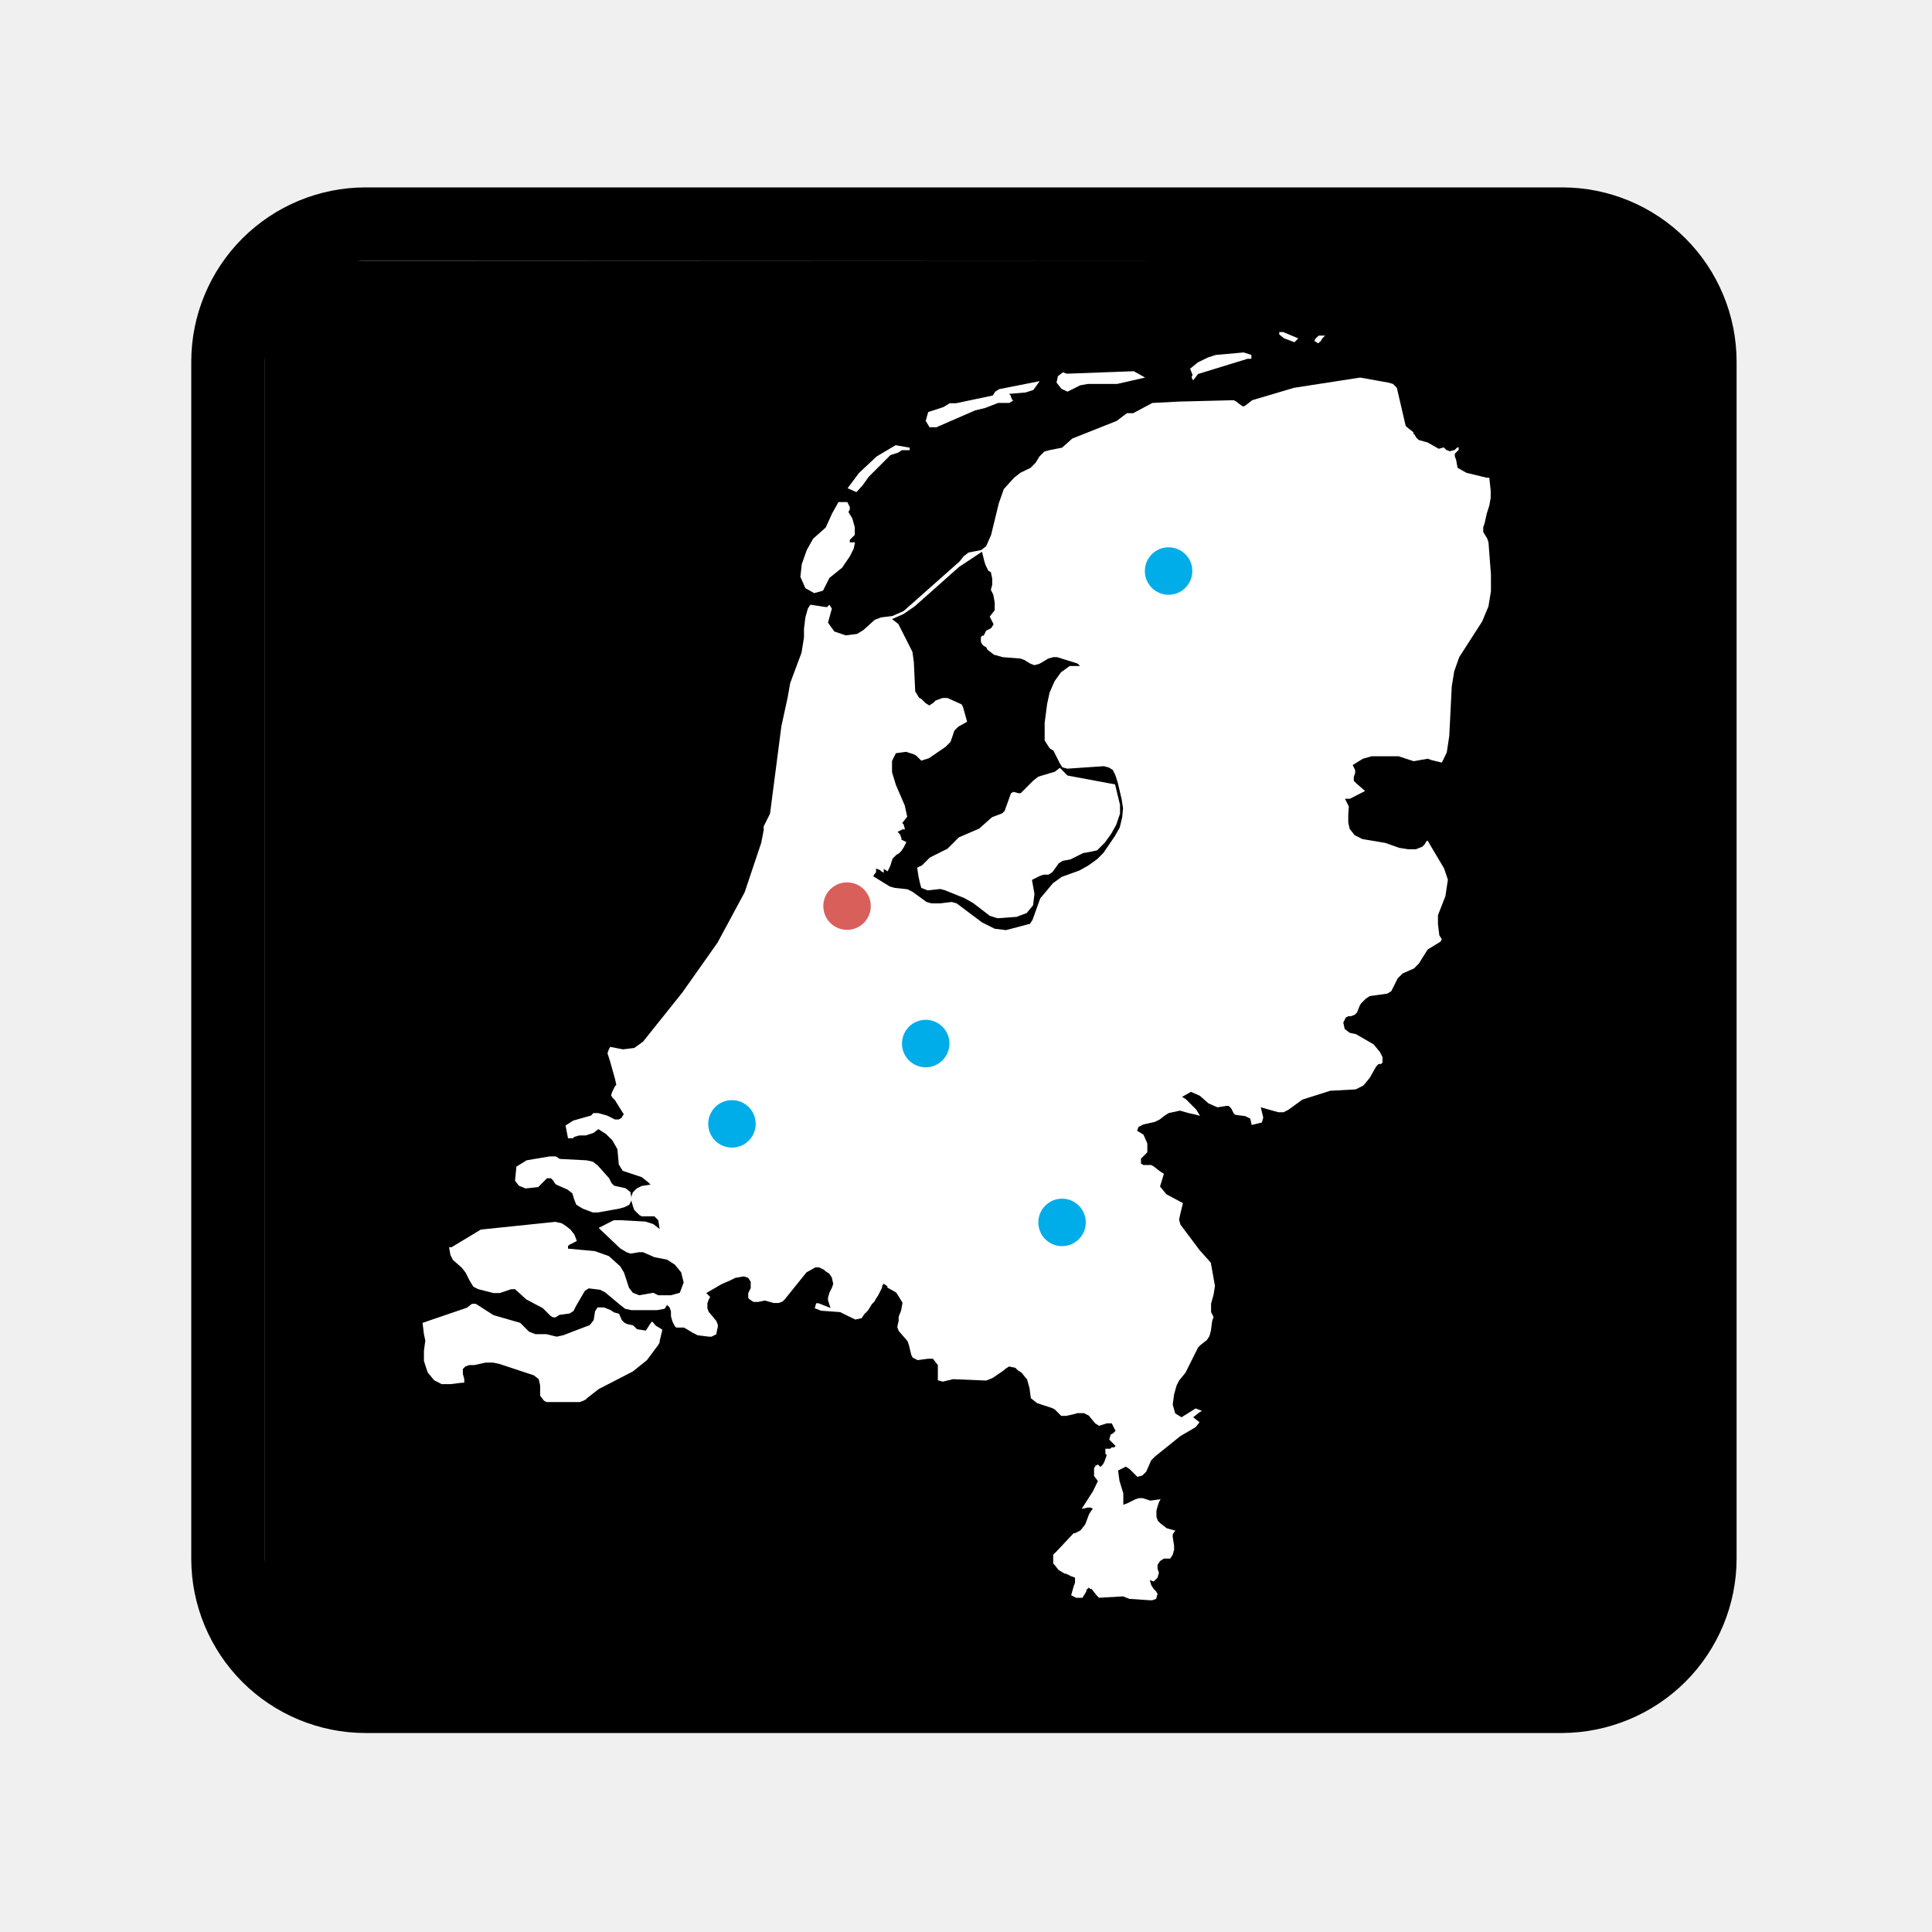
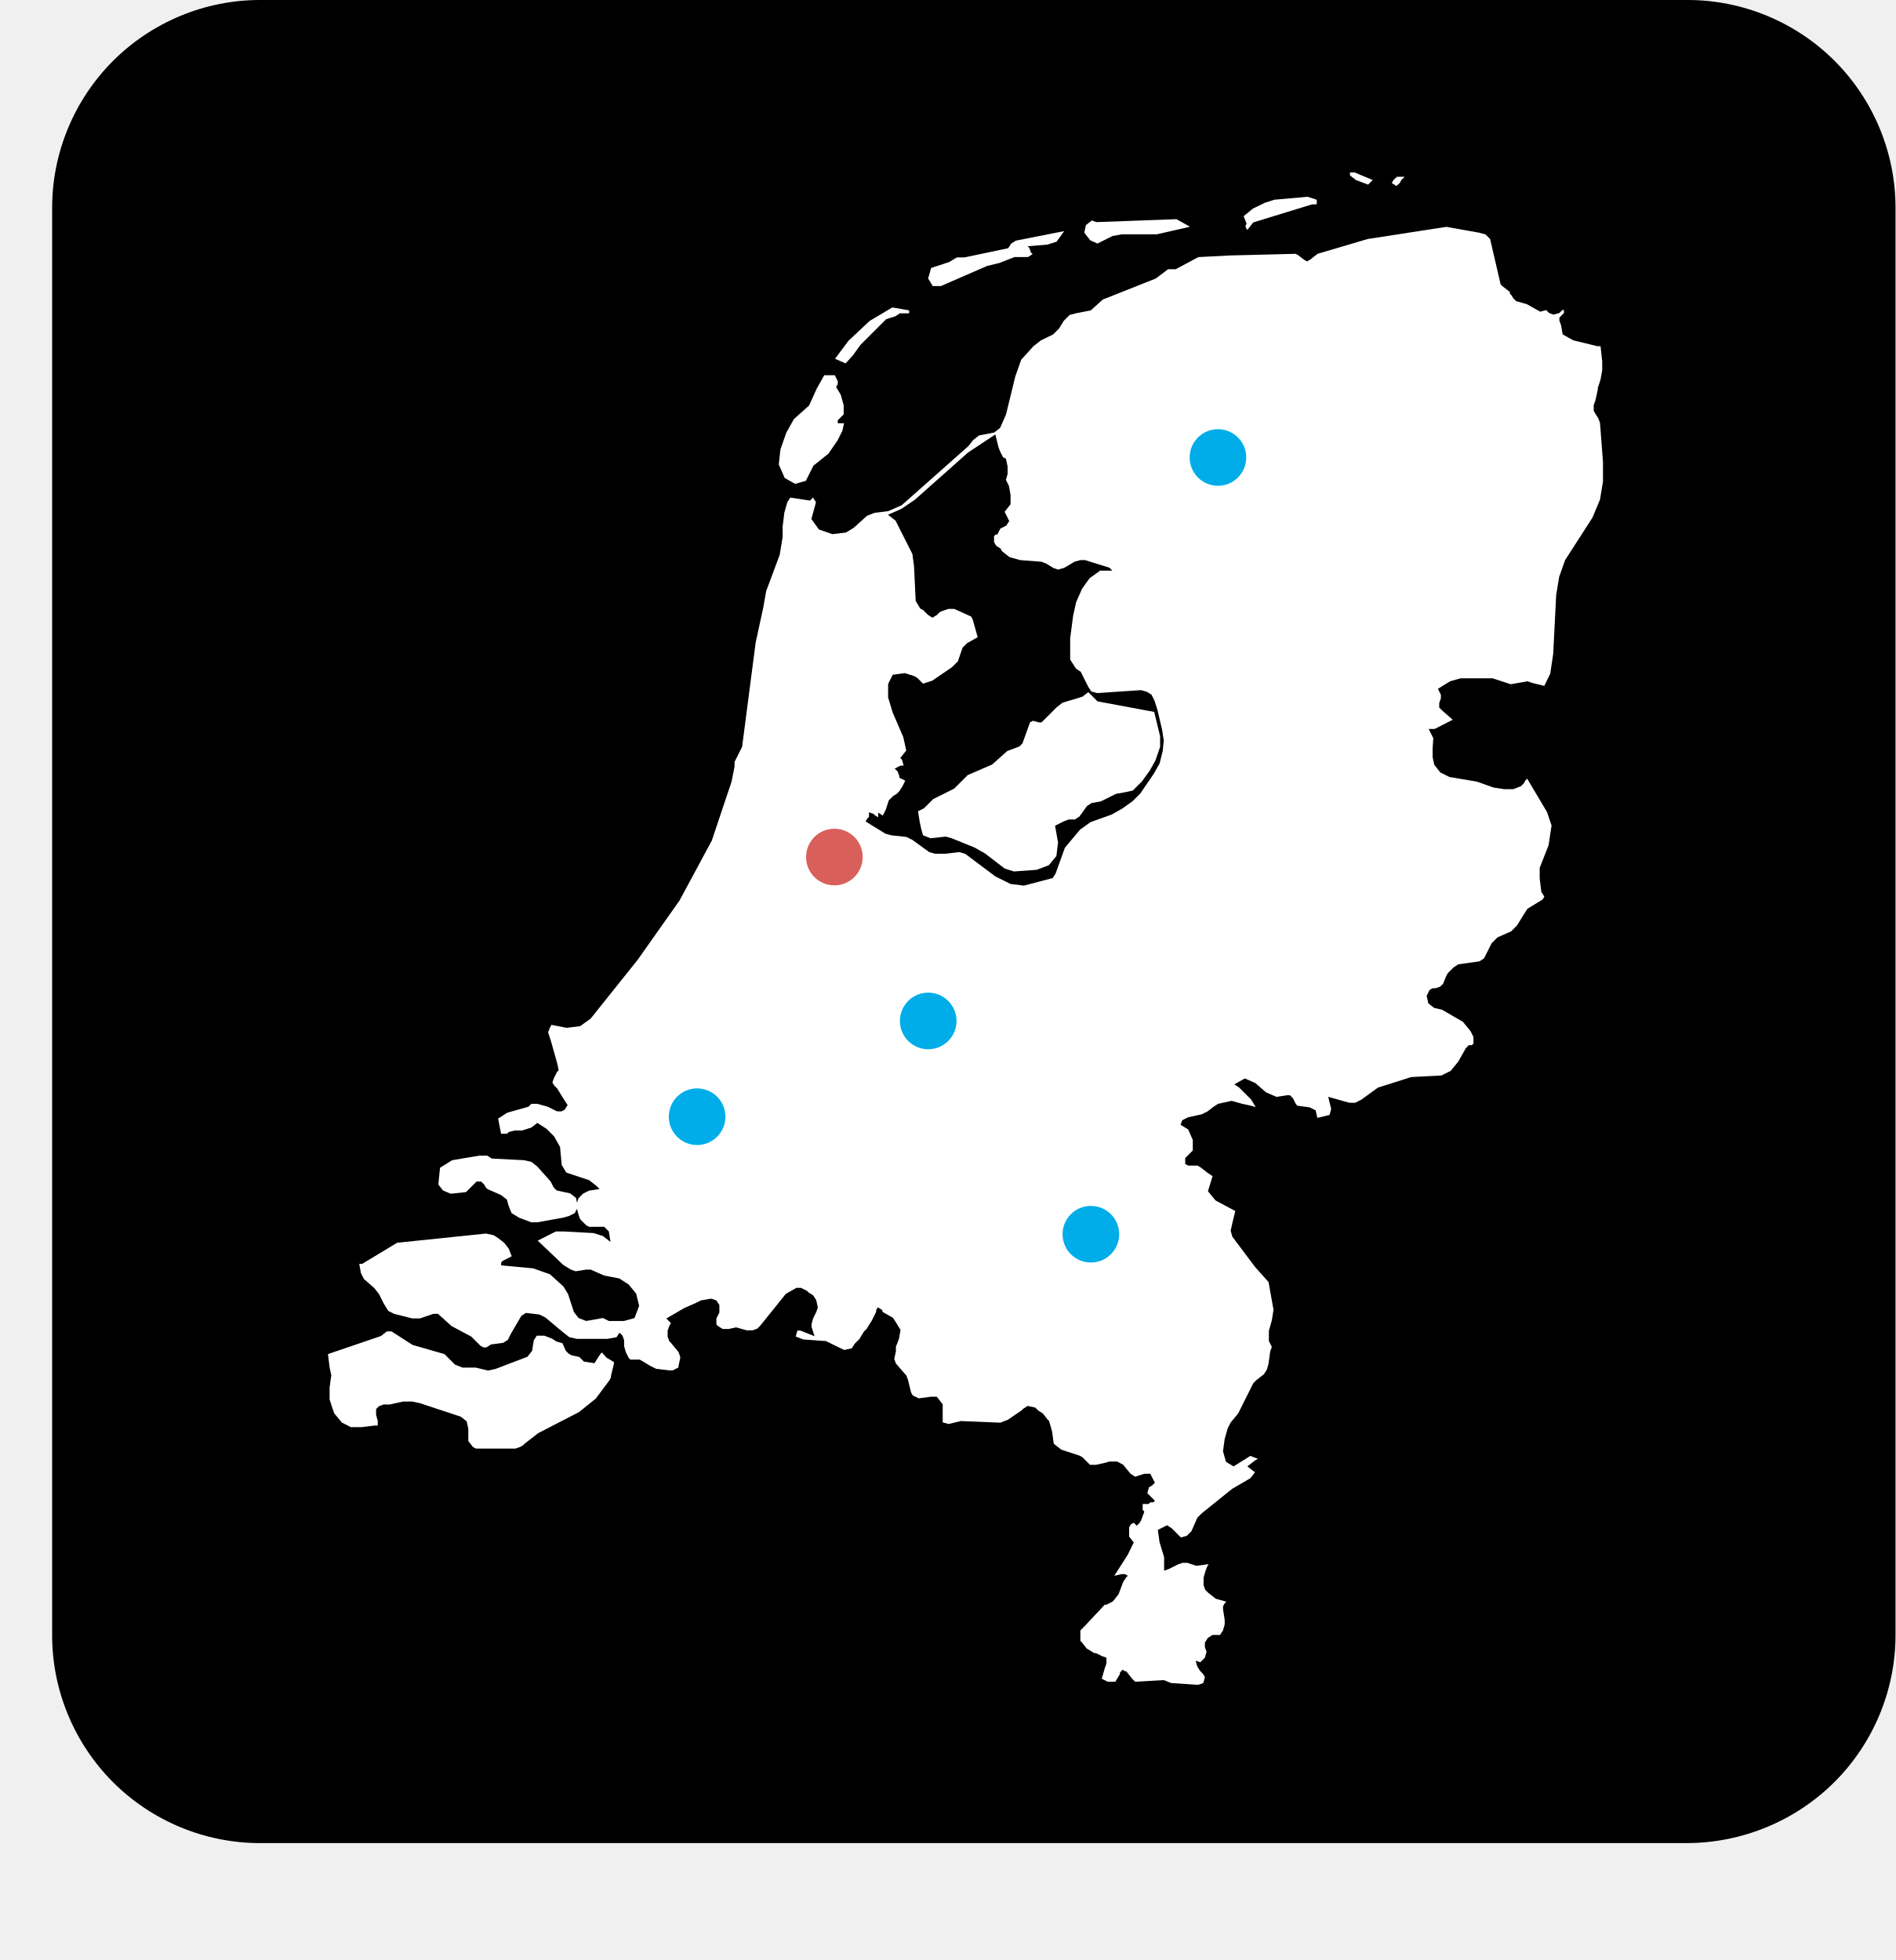
- <svg xmlns="http://www.w3.org/2000/svg" version="1.1" x="0px" y="0px" viewBox="0 0 700 700" style="enable-background:new 0 0 700 700;" xml:space="preserve">
-   <style type="text/css">
- 	.st0{display:none;}
- 	.st1{display:inline;}
- 	.st2{fill:#FFFFFF;}
- 	.st3{fill:#00ADE8;}
- 	.st4{fill:#D95F5B;}
- </style>
-   <g id="Layer_2">
-     <g>
-       <path d="M566.1,627.9H132.4c-16.7,0-32.8-6.7-44.6-18.5s-18.5-27.9-18.5-44.6V131c0-16.7,6.7-32.8,18.5-44.6s27.9-18.5,44.6-18.5    h433.7c16.7,0,32.8,6.7,44.6,18.5s18.5,27.9,18.5,44.6v433.7c0,16.7-6.7,32.8-18.5,44.6S582.8,627.8,566.1,627.9z M132.4,94.5    c-9.6,0-18.9,3.8-25.7,10.6C99.9,112,96,121.2,96,130.9v433.8c0,9.6,3.8,18.9,10.6,25.7s16.1,10.6,25.7,10.6h433.7    c9.6,0,18.9-3.8,25.7-10.6s10.6-16.1,10.6-25.7V131c0-9.6-3.8-18.9-10.6-25.7s-16.1-10.6-25.7-10.6L132.4,94.5z" />
+ <svg xmlns="http://www.w3.org/2000/svg" viewBox="0 0 719.8 744.4">
+   <defs>
+     <style>.cls-1{fill:#00ade8;}.cls-2{fill:#fff;}.cls-3{fill:#d95f5b;}</style>
+   </defs>
+   <g id="Layer_1">
+     <g id="Layer_2">
+       <path d="M640.91,700H98.69c-20.88,0-41.01-8.38-55.76-23.12-14.75-14.75-23.13-34.88-23.13-55.75V78.87c0-20.87,8.38-41,23.13-55.75C57.68,8.38,77.81,0,98.69,0H640.91c20.88,0,41.01,8.37,55.76,23.12,14.75,14.75,23.13,34.88,23.13,55.75V621c0,20.88-8.38,41-23.13,55.75s-34.88,23.12-55.76,23.25Z" />
    </g>
-     <path d="M586.2,605.7H117c-11.6,0-21-9.4-21-21V115.5c0-11.6,9.4-21,21-21h469.2c11.6,0,21,9.4,21,21v469.2   C607.2,596.3,597.8,605.7,586.2,605.7z" />
  </g>
-   <g id="Layer_1">
-     <g id="Layer_3" class="st0">
-       <rect x="-12" y="52.2" class="st1" width="684.4" height="684.4" />
+   <g id="Layer_2-2">
+     <g id="Layer_1-3">
+       <path class="cls-2" d="M416.75,92.5l5.75-2.88,3.5-.62h13.25l12.63-2.88-5.13-2.88-30.38,1.12-1.75-.62-2.25,1.75-.63,2.88,2.25,2.88,2.75,1.25Zm-59.14,16l17.25-7.5,4.63-1.12,5.75-2.25h5.13l1.75-1.12-.63-.62-.63-1.75-.63-.62,7.5-.62,3.5-1.12,2.88-4-18.38,3.62-1.75,1.12-1.13,1.75-16.63,3.5h-2.88l-2.88,1.75-6.88,2.25-1.13,4,1.75,2.88h3.38v-.12Zm115.4-22.88v.62l.63,1.12,2.25-2.88,22.38-6.87h1.75v-1.75l-3.5-1.13-12.63,1.13-3.5,1.12-4.63,2.25-3.5,2.88,1.13,2.88-.38,.62Zm58.51-16.12l.63-1.13,.63-.62,.63-.62h-2.88l-1.38,1.25-.63,1.13,1.75,1.13,1.25-1.13Zm-16.63-1.13l4.63,1.75,1.75-1.75-6.88-2.88h-1.75v1.13l2.25,1.75Zm-191.03,66.62l2.88-4,9.75-9.75,3.5-1.12,1.75-1.12h3.5v-1.12l-6.38-1.12-8.63,5.13-8,7.5-5.13,6.87,4,1.75,2.75-3Zm282.8,12.63l1.13-3.5,.63-3.5v-3.37l-.63-5.75h-1.13l-9.25-2.25-4-2.25-.63-3.5-.63-1.75v-1.12l1.75-1.75v-1.12h-.63l-1.13,1.12-2.25,.62-1.63-.62-1.13-1.12-2.25,.62-5.13-2.88-4-1.12-1.13-1.12-.63-1.12-.63-.62v-.62l-2.88-2.25-.63-.62-4-17.25-1.75-1.75-2.25-.62-12.63-2.25-29.88,4.62-19,5.62-2.88,2.25-1.13,.62-1.13-.62-2.25-1.75-1-.5-24.75,.62-12.13,.62-8.63,4.62h-2.88l-4.63,3.5-20.13,8-4.63,4.13-5.75,1.12-2.25,.62-2.25,2.25-1.75,2.88-2.25,2.25-4.63,2.25-2.88,2.25-4.63,5.13-2.25,6.38-3.5,14.37-2.25,5.13-2.25,1.75-5.75,1.12-2.25,1.75-1.75,2.25-25.38,22.5-5.13,2.25-5.13,.62-2.88,1.12-5.13,4.62-2.88,1.75-5.13,.62-5.13-1.75-2.88-4,1.75-6.38-1.13-1.75-1.13,1.12-7.5-1.12-1.13,1.75-1.13,4-.63,5.13v4l-1.13,6.87-5.13,13.75-1.13,6.38-.63,2.88-2.25,10.38-5.13,39.5-2.88,5.75v1.75l-1.13,5.75-7.5,22.37-12.25,22.75-15.88,22.5-17.88,22.37-4,2.87-5.13,.62-5.75-1.12-.63,1.12-.63,1.75,1.13,3.5,2.25,8,.63,2.87-.63,.62-1.13,2.25-.63,1.75,.63,1.12,1.13,1.12,2.88,4.63,1.13,1.75-1.13,1.75-1.13,.62h-1.75l-3.5-1.75-4-1.12h-2.25l-1.13,1.12-8,2.25-3.5,2.25,1.13,5.75h2.25l.63-.62,2.25-.62h2.88l3.5-1.12,2.25-1.75,3.5,2.25,2.88,2.87,2.25,4,.63,6.87,1.75,2.87,8.63,2.87,2.88,2.25,1.13,1.12-4,.62-2.25,1.12-1.75,1.75-.63,1.75v2.25l.63,2.25,.63,1.75,2.25,2.25,1.13,.62h5.75l1.75,1.75,.63,4-2.88-2.25-3.5-1.12-11.5-.62h-2.88l-6.88,3.5,9.75,9.25,2.88,1.75,1.75,.62,4-.62h1.75l5.13,2.25,5.75,1.12,3.5,2.25,2.88,3.5,1.13,4.63-1.75,4.63-4,1.12h-5.75l-2.25-1.12-6.38,1.12-2.88-1.12-1.75-2.25-2.25-6.87-1.75-2.87-5.13-4.63-6.38-2.25-12.13-1.12v-1.12l.63-.62,2.25-1.12,1.13-.62-1.13-2.87-1.75-2.25-2.25-1.75-1.75-1.12-2.88-.62-33.76,3.5-13.25,8h-1.13l.63,3.5,1.13,2.25,4,3.5,1.75,2.25,1.75,3.5,1.75,2.87,2.25,1.12,6.88,1.75h2.88l5.13-1.75h1.75l5.13,4.63,7.5,4,3.5,3.5,1.13,.62h1.13l1.75-1.12,4.63-.62,1.75-1.12,1.13-2.25,4-6.87,1.75-1.12,5.13,.62,2.25,1.12,6.88,5.75,2.25,1.75,2.88,.62h11.5l3.5-.62,1.13-1.75,1.13,1.12,.63,1.75v2.25l.63,2.25,1.13,2.25,.63,.62h3.5l1.13,.62,2.88,1.75,2.25,1.12,5.13,.62h1.13l2.25-1.12v-.62l.63-2.87v-.62l-.63-1.75-2.88-3.5-.63-.62-.63-1.75v-2.25l.63-1.75,.63-1.12-1.75-1.75,6.88-4,4-1.75,2.25-1.12,3.5-.62h.63l1.75,.62,1.13,1.75v2.87l-1.13,2.25v2.25l.63,.62,1.75,1.12h2.25l2.88-.62,4,1.12h2.25l1.75-.62,1.13-1.12,9.75-12.13,4-2.25h1.75l2.25,1.12,.63,.62,1.75,1.12,1.13,1.75,.63,2.87-.63,1.75-1.13,2.25-.63,2.25v1.12l1.13,3.5-5.38-2.13h-1.13l-.63,2.25,2.88,1.12,8.63,.62,2.25,1.12,4.63,2.25,2.88-.62,1.13-1.75,1.75-1.75,1.75-2.87,1.13-1.12,.63-1.12,1.13-1.75,1.75-3.5v-.62l.63-1.12,1.75,1.12v.62l4,2.25,1.13,1.75,1.75,2.87-.63,3.5-1.13,2.87v1.75l-.63,2.87,.63,1.75,4,4.63,.63,1.75,1.13,4.63,.63,1.12,2.25,1.12,4.63-.62h2.25l2.25,2.87v6.87l2.25,.62,4.63-1.12,15,.62,2.88-1.12,5.13-3.5,.63-.62,1.75-1.12,2.88,.62,1.13,1.12,1.75,1.12,1.75,2.25,.63,.62,1.13,4,.63,4.63,2.88,2.25,6.88,2.25,1.13,.62,2.88,2.88h2.25l2.88-.62,2.25-.62h2.88l2.25,1.13,2.88,3.5,1.75,1.13,3.5-1.13h2.25l1.13,2.25,.63,1.13-1.13,1.13-1.13,.62-.63,2.25,2.88,2.87-.63,.62h-1.13l-.63,.62h-2.25v2.25l.63,.62-1.13,3.12-.63,1.13-1.13,1.13-1.13-1.13-1.13,.62-.63,1.13v3.5l1.75,2.25-2.25,4.63-5.13,8,2.88-.62h1.13l1.13,.62-.63,.62-1.13,1.75-1.75,4.63-1.75,2.25-.63,.62-2.25,1.13h-.63l-7.5,8-1.75,1.75v4l.63,.62,1.75,2.25,2.88,1.75h.63l2.25,1.13,1.75,.62v2.25l-.63,1.75-1.13,4,2.25,1.13h2.88l1.75-2.87v-.62l1.13-1.13,.63,.62h.63l2.25,2.87,1.13,1.13,10.88-.62,2.88,1.13,9.25,.62h1.13l1.75-.62,.63-2.25-.63-1.13-1.13-1.13-1.13-1.75-.63-2.25,1.75,.62,1.75-1.75,.63-2.25-.63-1.75v-1.75l1.13-1.75,1.75-1.13h2.88l1.13-1.75,.63-2.25v-1.75l-.63-4v-1.13l.63-1.13,.63-.62-4-1.13-2.88-2.25-1.13-1.13-.63-1.75v-2.87l.63-2.25,.63-1.75,.63-1.13-4.63,.62-3.5-1.13h-1.75l-1.75,.62-3.5,1.75-1.75,.62v-5.12l-1.75-5.75-.63-4.63,3.5-1.75,1.75,1.13,3.5,3.5,2.25-.62,1.75-1.75,2.25-5.12,1.75-1.75,11.5-9.25,6.88-4,1.75-2.25-2.88-2.25,2.88-2.25,1.13-.62-2.88-1.12-6.38,4-2.88-1.75-1.13-4,.63-4.63,1.13-4,1.13-2.25,2.88-3.5,5.75-11.5,1.13-1.12,2.88-2.25,1.13-1.75,.63-2.25,.63-4.63,.63-1.75-1.13-2.25v-3.88l1.13-4,.63-4-.63-3.5-1.25-7-5.13-5.75-8.63-11.5-.63-2.25,.63-2.87,1.13-4.63-7.5-4-2.88-3.5,1.75-5.75-1.75-1.12-2.88-2.25-1.13-.62h-3.5l-1.13-.62v-2.25l2.88-2.87v-4l-1.75-4-2.88-1.75,.63-1.75,2.25-1.12,5.13-1.12,2.25-1.12,2.25-1.75,1.75-1.12,5.13-1.12,4,1.12,2.88,.62,2.25,.62-1.75-2.87-4.63-4.63-1.75-1.12,4-2.25,4,1.75,4,3.5,4,1.75,4-.62h1.13l1.13,1.12,1.13,2.25,.63,.62,4.63,.62,2.25,1.12,.63,2.87,4.63-1.12,.63-2.25-1.13-4.63,8,2.25h2.25l2.25-1.12,6.38-4.63,12.63-4,11.5-.62,3.5-1.75,2.88-3.5,2.88-5.13,1.13-1.12h1.13l.63-.62v-2.5l-1.13-2.25-2.88-3.5-8-4.63-2.88-.62-2.25-1.75-.63-2.87,1.13-2.25,1.13-.62h1.13l1.75-.62,1.13-1.12,1.13-2.87,.63-1.12,2.25-2.25,1.75-1.12,8-1.12,1.75-1.12,2.88-5.75,2.25-2.25,5.13-2.25,2.25-2.25,2.88-4.63,1.13-1.75,5.75-3.5,.63-1.12-1.13-1.75-.63-5.13v-4l1.13-2.87,2.25-5.75,1.13-7.5-1.75-5.13-7.5-12.63-.63,.62-.63,1.12-1.13,1.12-2.88,1.12h-3.5l-4-.62-6.38-2.25-10.38-1.75-3.5-1.75-2.25-2.87-.63-2.87v-3.5l.25-3.75-1.75-3.5h2.25l6.88-3.5-4-3.5-1.13-1.12v-1.75l.63-1.75v-1.38l-1.13-2.25,4.63-2.87,4-1.12h12.13l6.88,2.25,6.38-1.12,1.75,.62,4.63,1.12,2.25-4.63,1.13-7.5,1.13-22.37,1.13-6.87,2.25-6.38,10.38-16.12,2.88-6.87,1.13-6.87v-7.5l-1.13-14.75-.63-1.75-1.13-1.75-.63-1.12v-2.13l.63-1.75,1-4.5Zm-165.15,137.63l-1.13,4.63-2.25,4-5.13,7.5-2.88,2.87-4,2.87-4,2.25-8,2.87-4,2.87-5.75,6.87-3.5,9.75-1.13,1.75-10.88,2.87-5.13-.62-5.75-2.87-11.5-8.62-2.25-.62-5.13,.62h-4l-2.25-.62-6.38-4.63-2.25-1.12-5.75-.62-2.25-.62-7.5-4.63,.63-1.12,.63-.62v-1.75l1.75,.62,.63,.62,1.13,.62v-1.75l1.75,1.12,1.13-2.25,1.13-3.5,1.75-1.75,1.13-.62,1.13-1.12,1.13-1.75,1.13-2.25-2.25-1.12v-.62l-.63-1.75-1.13-1.12,2.25-1.12h1.13l-.63-2.25-.63-.62,2.25-2.87-1.13-5.13-4-9.25-1.75-5.75v-5.13l1.75-3.5,4.63-.62,3.5,1.12,1.13,.62,2.25,2.25,3.5-1.12,7.5-5.13,2.25-2.25,1.75-5.13,1.75-1.75,4-2.25-.63-2.25-.63-2.25-.63-2.25-.63-1.12-6.38-2.88h-2.25l-1.75,.62-1.38,.5-1.13,1.12-1.75,1.12-1.75-1.12-1.75-1.75-1.13-.62-1.75-2.88-.63-13.25-.63-4.62-6.38-12.63-2.88-2.25,5.13-2.25,5.13-3.5,20.13-17.88,10.38-6.87,1.13,4.62,.63,1.75,1.13,2.25,1.13,.62,.63,2.88v2.88l-.63,2.25,1.13,2.25,.63,3.5v3.5l-2.25,2.88,1.75,3.5-1.13,1.75-2.25,1.12-1.13,2.25h-.63l-.63,.62v2.25l.63,1.12,.63,.62,1.13,.62,.63,1.12,2.88,2.25,4,1.12,8,.62,1.75,.62,2.88,1.75,1.75,.62,2.25-.62,1.13-.62,2.88-1.75,2.25-.62h1.75l9.25,2.88,1.13,1.12h-4.63l-4,2.88-2.88,4-2.25,5.13-1.13,5.13-1.13,8.63v8l2.25,3.5,1.75,1.12,2.88,5.75,1.13,1.75,2.25,.62,16.63-1.12,2.25,.62,1.75,1.12,1.13,2.25,1.13,3.5,1.75,7.5,.63,4-.37,4.12Zm-24.75-18.88l-3.5-3.5-2.25,1.75-7.5,2.25-2.25,1.75-5.75,5.75h-1l-2.25-.62-1.13,.62-2.88,8-1.13,1.12-4.63,1.75-5.75,5.13-9.25,4-5.13,5.13-8,4-3.5,3.5-2.25,1.12,.63,4,.63,2.87,.63,2.25,2.88,1.12,5.75-.62,2.25,.62,8.63,3.5,4,2.25,7.5,5.75,3.5,1.12,8.63-.62,4.63-1.75,2.88-3.5,.63-5.13-1.13-6.38,3.5-1.75,1.75-.62h2.25l1.75-1.12,2.88-4,1.75-1.12,3.5-.62,5.75-2.87,3.5-.62,2.88-.62,3.5-3.5,2.88-4,2.25-4,1.75-5.13v-4l-2.25-9.25-21.5-4Zm-245.54,187l5.75-.62,4-4h1.75l1.13,1.12,.63,1.12,.63,.62,5.13,2.25,2.25,1.75,.63,2.25,1.13,2.87,2.88,1.75,4.63,1.75h2.25l9.75-1.75,2.25-.62,2.25-1.12,1.13-2.25-.63-3.5-2.25-1.75-5.13-1.12-1.13-1.12-1.13-2.25-5.13-5.75-2.25-1.75-2.88-.62-12.13-.62-1.75-1.12h-2.88l-10.38,1.75-4.63,2.87-.63,6.38,1.75,2.25,3,1.25Zm57.39,60.25l-.63,.62-2.25,3.5-4-.62-1.75-1.75-2.88-.62-1.13-.62-1.13-1.12-1.25-2.87-2.25-.62-1.75-1.12-2.88-1.12h-2.88l-1.13,1.75-.63,4-1.75,2.25-12.13,4.63-2.88,.62-4.63-1.12h-5l-2.88-1.12-4-4-12.13-3.5-8-5.13h-1.75l-2.25,1.75-20.13,6.87,.63,5.13,.63,2.87-.63,4.63v4.63l1.13,3.5,.63,1.75,2.88,3.5,2.25,1.12,1.13,.62h4l5.13-.62h1.13v-1.75l-.63-2.25v-2.25l1.13-1.12,1.75-.62h2.25l5.13-1.12h3.5l2.88,.62,15.5,5.13,2.25,1.75,.63,2.87v4.63l1.75,2.25,1.13,.62h15l1.75-.62,1.13-.62,.63-.62,5.13-4,15.5-8,6.38-5.13,5.13-6.87,.63-1.12v-.62l1.13-4.63v-.62l-2.88-1.75-1.63-1.87Zm73.39-329.87l4-1.12,2.88-5.75,5.75-4.62,3.5-5.13,1.75-3.5,.63-2.88h-2.38v-1.12l2.25-2.25v-3.5l-1.13-4-1.75-2.88,.63-1.12v-1.12l-1.13-2.25h-4l-2.88,5.13-2.88,6.38-5.75,5.13-2.88,5.13-2.25,6.38-.63,5.75,2.25,5.13,4,2.25Z" />
    </g>
-     <g id="Layer_1_00000005967738286394088550000005195281486511401148_">
-       <g>
-         <path class="st2" d="M386.8,141.9l4.6-2.3l2.8-0.5h10.6l10.1-2.3l-4.1-2.3l-24.3,0.9l-1.4-0.5l-1.8,1.4l-0.5,2.3l1.8,2.3     L386.8,141.9z M339.5,154.7l13.8-6l3.7-0.9l4.6-1.8h4.1l1.4-0.9l-0.5-0.5l-0.5-1.4l-0.5-0.5l6-0.5l2.8-0.9l2.3-3.2L362,141     l-1.4,0.9l-0.9,1.4l-13.3,2.8h-2.3l-2.3,1.4l-5.5,1.8l-0.9,3.2l1.4,2.3H339.5z M431.8,136.4v0.5l0.5,0.9l1.8-2.3L452,130h1.4     v-1.4l-2.8-0.9l-10.1,0.9l-2.8,0.9l-3.7,1.8l-2.8,2.3l0.9,2.3L431.8,136.4z M478.6,123.5l0.5-0.9l0.5-0.5l0.5-0.5h-2.3l-1.1,1     l-0.5,0.9l1.4,0.9L478.6,123.5z M465.3,122.6l3.7,1.4l1.4-1.4l-5.5-2.3h-1.4v0.9L465.3,122.6z M312.5,175.9l2.3-3.2l7.8-7.8     l2.8-0.9l1.4-0.9h2.8v-0.9l-5.1-0.9l-6.9,4.1l-6.4,6l-4.1,5.5l3.2,1.4L312.5,175.9z M538.7,186l0.9-2.8l0.5-2.8v-2.7l-0.5-4.6     h-0.9l-7.4-1.8l-3.2-1.8l-0.5-2.8l-0.5-1.4v-0.9l1.4-1.4v-0.9h-0.5l-0.9,0.9l-1.8,0.5L524,163l-0.9-0.9l-1.8,0.5l-4.1-2.3     l-3.2-0.9l-0.9-0.9l-0.5-0.9l-0.5-0.5v-0.5l-2.3-1.8l-0.5-0.5l-3.2-13.8l-1.4-1.4l-1.8-0.5l-10.1-1.8l-23.9,3.7l-15.2,4.5     l-2.3,1.8l-0.9,0.5l-0.9-0.5l-1.8-1.4L447,145l-19.8,0.5l-9.7,0.5l-6.9,3.7h-2.3l-3.7,2.8l-16.1,6.4l-3.7,3.3l-4.6,0.9l-1.8,0.5     l-1.8,1.8l-1.4,2.3l-1.8,1.8l-3.7,1.8l-2.3,1.8l-3.7,4.1l-1.8,5.1l-2.8,11.5l-1.8,4.1l-1.8,1.4l-4.6,0.9l-1.8,1.4l-1.4,1.8     l-20.3,18l-4.1,1.8l-4.1,0.5l-2.3,0.9l-4.1,3.7l-2.3,1.4l-4.1,0.5l-4.1-1.4l-2.3-3.2l1.4-5.1l-0.9-1.4l-0.9,0.9l-6-0.9l-0.9,1.4     l-0.9,3.2l-0.5,4.1v3.2l-0.9,5.5l-4.1,11l-0.9,5.1l-0.5,2.3l-1.8,8.3l-4.1,31.6l-2.3,4.6v1.4l-0.9,4.6l-6,17.9L260,341.5     l-12.7,18L233,377.4l-3.2,2.3l-4.1,0.5l-4.6-0.9l-0.5,0.9l-0.5,1.4l0.9,2.8l1.8,6.4l0.5,2.3l-0.5,0.5l-0.9,1.8l-0.5,1.4l0.5,0.9     l0.9,0.9l2.3,3.7l0.9,1.4l-0.9,1.4l-0.9,0.5h-1.4l-2.8-1.4l-3.2-0.9H215l-0.9,0.9l-6.4,1.8l-2.8,1.8l0.9,4.6h1.8l0.5-0.5l1.8-0.5     h2.3l2.8-0.9l1.8-1.4l2.8,1.8l2.3,2.3l1.8,3.2l0.5,5.5l1.4,2.3l6.9,2.3l2.3,1.8l0.9,0.9l-3.2,0.5l-1.8,0.9l-1.4,1.4l-0.5,1.4v1.8     l0.5,1.8l0.5,1.4l1.8,1.8l0.9,0.5h4.6l1.4,1.4l0.5,3.2l-2.3-1.8l-2.8-0.9l-9.2-0.5h-2.3l-5.5,2.8l7.8,7.4l2.3,1.4l1.4,0.5     l3.2-0.5h1.4l4.1,1.8l4.6,0.9l2.8,1.8l2.3,2.8l0.9,3.7l-1.4,3.7l-3.2,0.9h-3.2h-1.4l-1.8-0.9l-5.1,0.9l-2.3-0.9l-1.4-1.8     l-1.8-5.5l-1.4-2.3l-4.1-3.7l-5.1-1.8l-9.7-0.9v-0.9l0.5-0.5l1.8-0.9l0.9-0.5l-0.9-2.3l-1.4-1.8l-1.8-1.4l-1.4-0.9l-2.3-0.5     l-27,2.8l-10.6,6.4h-0.9l0.5,2.8l0.9,1.8l3.2,2.8l1.4,1.8l1.4,2.8l1.4,2.3l1.8,0.9l5.5,1.4h2.3l4.1-1.4h1.4l4.1,3.7l6,3.2     l2.8,2.8l0.9,0.5h0.9l1.4-0.9l3.7-0.5l1.4-0.9l0.9-1.8l3.2-5.5l1.4-0.9l4.1,0.5l1.8,0.9l5.5,4.6l1.8,1.4l2.3,0.5h9.2l2.8-0.5     l0.9-1.4l0.9,0.9l0.5,1.4v1.8l0.5,1.8l0.9,1.8l0.5,0.5h2.8l0.9,0.5l2.3,1.4l1.8,0.9l4.1,0.5h0.9l1.8-0.9v-0.5l0.5-2.3v-0.5     l-0.5-1.4l-2.3-2.8l-0.5-0.5l-0.5-1.4v-1.8l0.5-1.4l0.5-0.9l-1.4-1.4l5.5-3.2l3.2-1.4l1.8-0.9l2.8-0.5h0.5l1.4,0.5l0.9,1.4v2.3     l-0.9,1.8v1.8l0.5,0.5l1.4,0.9h1.8l2.3-0.5l3.2,0.9h1.8l1.4-0.5l0.9-0.9l7.8-9.7l3.2-1.8h1.4l1.8,0.9l0.5,0.5l1.4,0.9l0.9,1.4     l0.5,2.3l-0.5,1.4l-0.9,1.8l-0.5,1.8v0.9l0.9,2.8l-4.3-1.7h-0.9l-0.5,1.8l2.3,0.9l6.9,0.5l1.8,0.9l3.7,1.8l2.3-0.5l0.9-1.4     l1.4-1.4l1.4-2.3l0.9-0.9l0.5-0.9l0.9-1.4l1.4-2.8v-0.5l0.5-0.9l1.4,0.9v0.5l3.2,1.8l0.9,1.4l1.4,2.3l-0.5,2.8l-0.9,2.3v1.4     l-0.5,2.3l0.5,1.4l3.2,3.7l0.5,1.4l0.9,3.7l0.5,0.9l1.8,0.9l3.7-0.5h1.8l1.8,2.3v5.5l1.8,0.5l3.7-0.9l12,0.5l2.3-0.9l4.1-2.8     l0.5-0.5l1.4-0.9l2.3,0.5l0.9,0.9l1.4,0.9l1.4,1.8l0.5,0.5l0.9,3.2l0.5,3.7l2.3,1.8l5.5,1.8l0.9,0.5l2.3,2.3h1.8l2.3-0.5l1.8-0.5     h2.3l1.8,0.9l2.3,2.8l1.4,0.9l2.8-0.9h1.8l0.9,1.8l0.5,0.9l-0.9,0.9l-0.9,0.5l-0.5,1.8l2.3,2.3l-0.5,0.5h-0.9l-0.5,0.5h-1.8v1.8     l0.5,0.5l-0.9,2.5l-0.5,0.9l-0.9,0.9l-0.9-0.9l-0.9,0.5l-0.5,0.9v2.8l1.4,1.8l-1.8,3.7l-4.1,6.4l2.3-0.5h0.9l0.9,0.5l-0.5,0.5     l-0.9,1.4l-1.4,3.7l-1.4,1.8l-0.5,0.5l-1.8,0.9h-0.5l-6,6.4l-1.4,1.4v3.2l0.5,0.5l1.4,1.8l2.3,1.4h0.5l1.8,0.9l1.4,0.5v1.8     l-0.5,1.4l-0.9,3.2l1.8,0.9h2.3l1.4-2.3v-0.5l0.9-0.9l0.5,0.5h0.5l1.8,2.3l0.9,0.9l8.7-0.5l2.3,0.9l7.4,0.5h0.9l1.4-0.5l0.5-1.8     l-0.5-0.9l-0.9-0.9l-0.9-1.4l-0.5-1.8l1.4,0.5l1.4-1.4l0.5-1.8l-0.5-1.4v-1.4l0.9-1.4l1.4-0.9h2.3l0.9-1.4l0.5-1.8v-1.4l-0.5-3.2     v-0.9l0.5-0.9l0.5-0.5l-3.2-0.9l-2.3-1.8l-0.9-0.9l-0.5-1.4v-2.3l0.5-1.8l0.5-1.4l0.5-0.9l-3.7,0.5l-2.8-0.9h-1.4l-1.4,0.5     l-2.8,1.4l-1.4,0.5v-4.1l-1.4-4.6l-0.5-3.7l2.8-1.4l1.4,0.9l2.8,2.8l1.8-0.5l1.4-1.4l1.8-4.1l1.4-1.4l9.2-7.4l5.5-3.2l1.4-1.8     l-2.3-1.8l2.3-1.8l0.9-0.5l-2.3-0.9l-5.1,3.2l-2.3-1.4l-0.9-3.2l0.5-3.7l0.9-3.2l0.9-1.8l2.3-2.8l4.6-9.2l0.9-0.9l2.3-1.8     l0.9-1.4l0.5-1.8l0.5-3.7l0.5-1.4l-0.9-1.8v-3.1l0.9-3.2l0.5-3.2l-0.5-2.8l-1-5.6l-4.1-4.6l-6.9-9.2l-0.5-1.8l0.5-2.3l0.9-3.7     l-6-3.2l-2.3-2.8l1.4-4.6l-1.4-0.9l-2.3-1.8l-0.9-0.5h-2.8l-0.9-0.5v-1.8l2.3-2.3v-3.2l-1.4-3.2l-2.3-1.4l0.5-1.4l1.8-0.9     l4.1-0.9l1.8-0.9l1.8-1.4l1.4-0.9l4.1-0.9l3.2,0.9l2.3,0.5l1.8,0.5l-1.4-2.3l-3.7-3.7l-1.4-0.9l3.2-1.8l3.2,1.4l3.2,2.8l3.2,1.4     l3.2-0.5h0.9l0.9,0.9l0.9,1.8l0.5,0.5l3.7,0.5l1.8,0.9l0.5,2.3l3.7-0.9l0.5-1.8l-0.9-3.7l6.4,1.8h1.8l1.8-0.9l5.1-3.7l10.1-3.2     l9.2-0.5l2.8-1.4l2.3-2.8l2.3-4.1l0.9-0.9h0.9l0.5-0.5V383l-0.9-1.8l-2.3-2.8l-6.4-3.7l-2.3-0.5l-1.8-1.4l-0.5-2.3l0.9-1.8     l0.9-0.5h0.9l1.4-0.5l0.9-0.9l0.9-2.3l0.5-0.9l1.8-1.8l1.4-0.9l6.4-0.9l1.4-0.9l2.3-4.6l1.8-1.8l4.1-1.8l1.8-1.8l2.3-3.7l0.9-1.4     l4.6-2.8l0.5-0.9l-0.9-1.4l-0.5-4.1v-3.2l0.9-2.3l1.8-4.6l0.9-6l-1.4-4.1l-6-10.1l-0.5,0.5l-0.5,0.9l-0.9,0.9l-2.3,0.9h-2.8     l-3.2-0.5l-5.1-1.8l-8.3-1.4l-2.8-1.4l-1.8-2.3l-0.5-2.3v-2.8l0.2-3l-1.4-2.8h1.8l5.5-2.8l-3.2-2.8l-0.9-0.9v-1.4l0.5-1.4V279     l-0.9-1.8l3.7-2.3l3.2-0.9h9.7l5.5,1.8l5.1-0.9l1.4,0.5l3.7,0.9l1.8-3.7l0.9-6l0.9-17.9l0.9-5.5l1.8-5.1l8.3-12.9l2.3-5.5     l0.9-5.5v-6l-0.9-11.8l-0.5-1.4l-0.9-1.4l-0.5-0.9V191l0.5-1.4L538.7,186z M406.6,296.1l-0.9,3.7l-1.8,3.2l-4.1,6l-2.3,2.3     l-3.2,2.3l-3.2,1.8l-6.4,2.3l-3.2,2.3l-4.6,5.5l-2.8,7.8l-0.9,1.4l-8.7,2.3l-4.1-0.5l-4.6-2.3l-9.2-6.9l-1.8-0.5l-4.1,0.5h-3.2     l-1.8-0.5l-5.1-3.7l-1.8-0.9l-4.6-0.5l-1.8-0.5l-6-3.7l0.5-0.9l0.5-0.5v-1.4l1.4,0.5l0.5,0.5l0.9,0.5v-1.4l1.4,0.9l0.9-1.8     l0.9-2.8l1.4-1.4l0.9-0.5l0.9-0.9l0.9-1.4l0.9-1.8l-1.8-0.9v-0.5l-0.5-1.4l-0.9-0.9l1.8-0.9h0.9l-0.5-1.8l-0.5-0.5l1.8-2.3     l-0.9-4.1l-3.2-7.4l-1.4-4.6v-4.1l1.4-2.8l3.7-0.5l2.8,0.9l0.9,0.5l1.8,1.8l2.8-0.9l6-4.1l1.8-1.8l1.4-4.1l1.4-1.4l3.2-1.8     l-0.5-1.8l-0.5-1.8l-0.5-1.8l-0.5-0.9l-5.1-2.3h-1.8l-1.4,0.5l-1.1,0.4l-0.9,0.9l-1.4,0.9l-1.4-0.9l-1.4-1.4l-0.9-0.5l-1.4-2.3     l-0.5-10.6l-0.5-3.7l-5.1-10.1l-2.3-1.8l4.1-1.8l4.1-2.8l16.1-14.3l8.3-5.5l0.9,3.7l0.5,1.4l0.9,1.8l0.9,0.5l0.5,2.3v2.3     l-0.5,1.8l0.9,1.8l0.5,2.8v2.8l-1.8,2.3l1.4,2.8l-0.9,1.4l-1.8,0.9l-0.9,1.8h-0.5l-0.5,0.5v1.8l0.5,0.9l0.5,0.5l0.9,0.5l0.5,0.9     l2.3,1.8l3.2,0.9l6.4,0.5l1.4,0.5l2.3,1.4l1.4,0.5l1.8-0.5l0.9-0.5l2.3-1.4l1.8-0.5h1.4l7.4,2.3l0.9,0.9h-3.7l-3.2,2.3l-2.3,3.2     l-1.8,4.1l-0.9,4.1l-0.9,6.9v6.4l1.8,2.8l1.4,0.9l2.3,4.6l0.9,1.4l1.8,0.5l13.3-0.9l1.8,0.5l1.4,0.9l0.9,1.8l0.9,2.8l1.4,6     l0.5,3.2L406.6,296.1z M386.8,281l-2.8-2.8l-1.8,1.4l-6,1.8l-1.8,1.4l-4.6,4.6H369l-1.8-0.5l-0.9,0.5l-2.3,6.4l-0.9,0.9l-3.7,1.4     l-4.6,4.1l-7.4,3.2l-4.1,4.1l-6.4,3.2l-2.8,2.8l-1.8,0.9l0.5,3.2l0.5,2.3l0.5,1.8l2.3,0.9l4.6-0.5l1.8,0.5l6.9,2.8l3.2,1.8l6,4.6     l2.8,0.9l6.9-0.5l3.7-1.4l2.3-2.8l0.5-4.1l-0.9-5.1l2.8-1.4l1.4-0.5h1.8l1.4-0.9l2.3-3.2l1.4-0.9l2.8-0.5l4.6-2.3l2.8-0.5     l2.3-0.5l2.8-2.8l2.3-3.2l1.8-3.2l1.4-4.1v-3.2l-1.8-7.4L386.8,281z M190.4,430.6l4.6-0.5l3.2-3.2h1.4l0.9,0.9l0.5,0.9l0.5,0.5     l4.1,1.8l1.8,1.4l0.5,1.8l0.9,2.3l2.3,1.4l3.7,1.4h1.8l7.8-1.4l1.8-0.5l1.8-0.9l0.9-1.8l-0.5-2.8l-1.8-1.4l-4.1-0.9l-0.9-0.9     l-0.9-1.8l-4.1-4.6l-1.8-1.4l-2.3-0.5l-9.7-0.5l-1.4-0.9h-2.3l-8.3,1.4l-3.7,2.3l-0.5,5.1l1.4,1.8L190.4,430.6z M236.3,478.8     l-0.5,0.5l-1.8,2.8l-3.2-0.5l-1.4-1.4l-2.3-0.5l-0.9-0.5l-0.9-0.9l-1-2.3l-1.8-0.5l-1.4-0.9l-2.3-0.9h-2.3l-0.9,1.4l-0.5,3.2     l-1.4,1.8l-9.7,3.7l-2.3,0.5l-3.7-0.9H194l-2.3-0.9l-3.2-3.2l-9.7-2.8l-6.4-4.1H171l-1.8,1.4l-16.1,5.5l0.5,4.1l0.5,2.3l-0.5,3.7     v3.7l0.9,2.8l0.5,1.4l2.3,2.8l1.8,0.9l0.9,0.5h3.2l4.1-0.5h0.9v-1.4l-0.5-1.8V496l0.9-0.9l1.4-0.5h1.8l4.1-0.9h2.8l2.3,0.5     l12.4,4.1l1.8,1.4l0.5,2.3v3.7l1.4,1.8l0.9,0.5h12l1.4-0.5l0.9-0.5l0.5-0.5l4.1-3.2l12.4-6.4l5.1-4.1l4.1-5.5l0.5-0.9v-0.5     l0.9-3.7v-0.5l-2.3-1.4L236.3,478.8z M295,214.9l3.2-0.9l2.3-4.6l4.6-3.7l2.8-4.1l1.4-2.8l0.5-2.3h-1.9v-0.9l1.8-1.8V191     l-0.9-3.2l-1.4-2.3l0.5-0.9v-0.9l-0.9-1.8h-3.2l-2.3,4.1l-2.3,5.1l-4.6,4.1l-2.3,4.1l-1.8,5.1L290,209l1.8,4.1L295,214.9z" />
-       </g>
-     </g>
-     <g id="Layer_2_00000088848627424835964120000008970817299633544590_">
-       <circle class="st3" cx="384.8" cy="442.9" r="8.6" />
-       <circle class="st4" cx="306.9" cy="328.3" r="8.6" />
-       <circle class="st3" cx="423.4" cy="206.9" r="8.6" />
-       <circle class="st3" cx="265.2" cy="407.2" r="8.6" />
-       <circle class="st3" cx="335.4" cy="378.1" r="8.6" />
+     <g id="Layer_2-3">
+       <circle class="cls-1" cx="414.25" cy="468.75" r="10.75" />
+       <circle class="cls-3" cx="316.85" cy="325.5" r="10.75" />
+       <circle class="cls-1" cx="462.5" cy="173.75" r="10.75" />
+       <circle class="cls-1" cx="264.72" cy="424.12" r="10.75" />
+       <circle class="cls-1" cx="352.48" cy="387.75" r="10.75" />
    </g>
  </g>
</svg>
